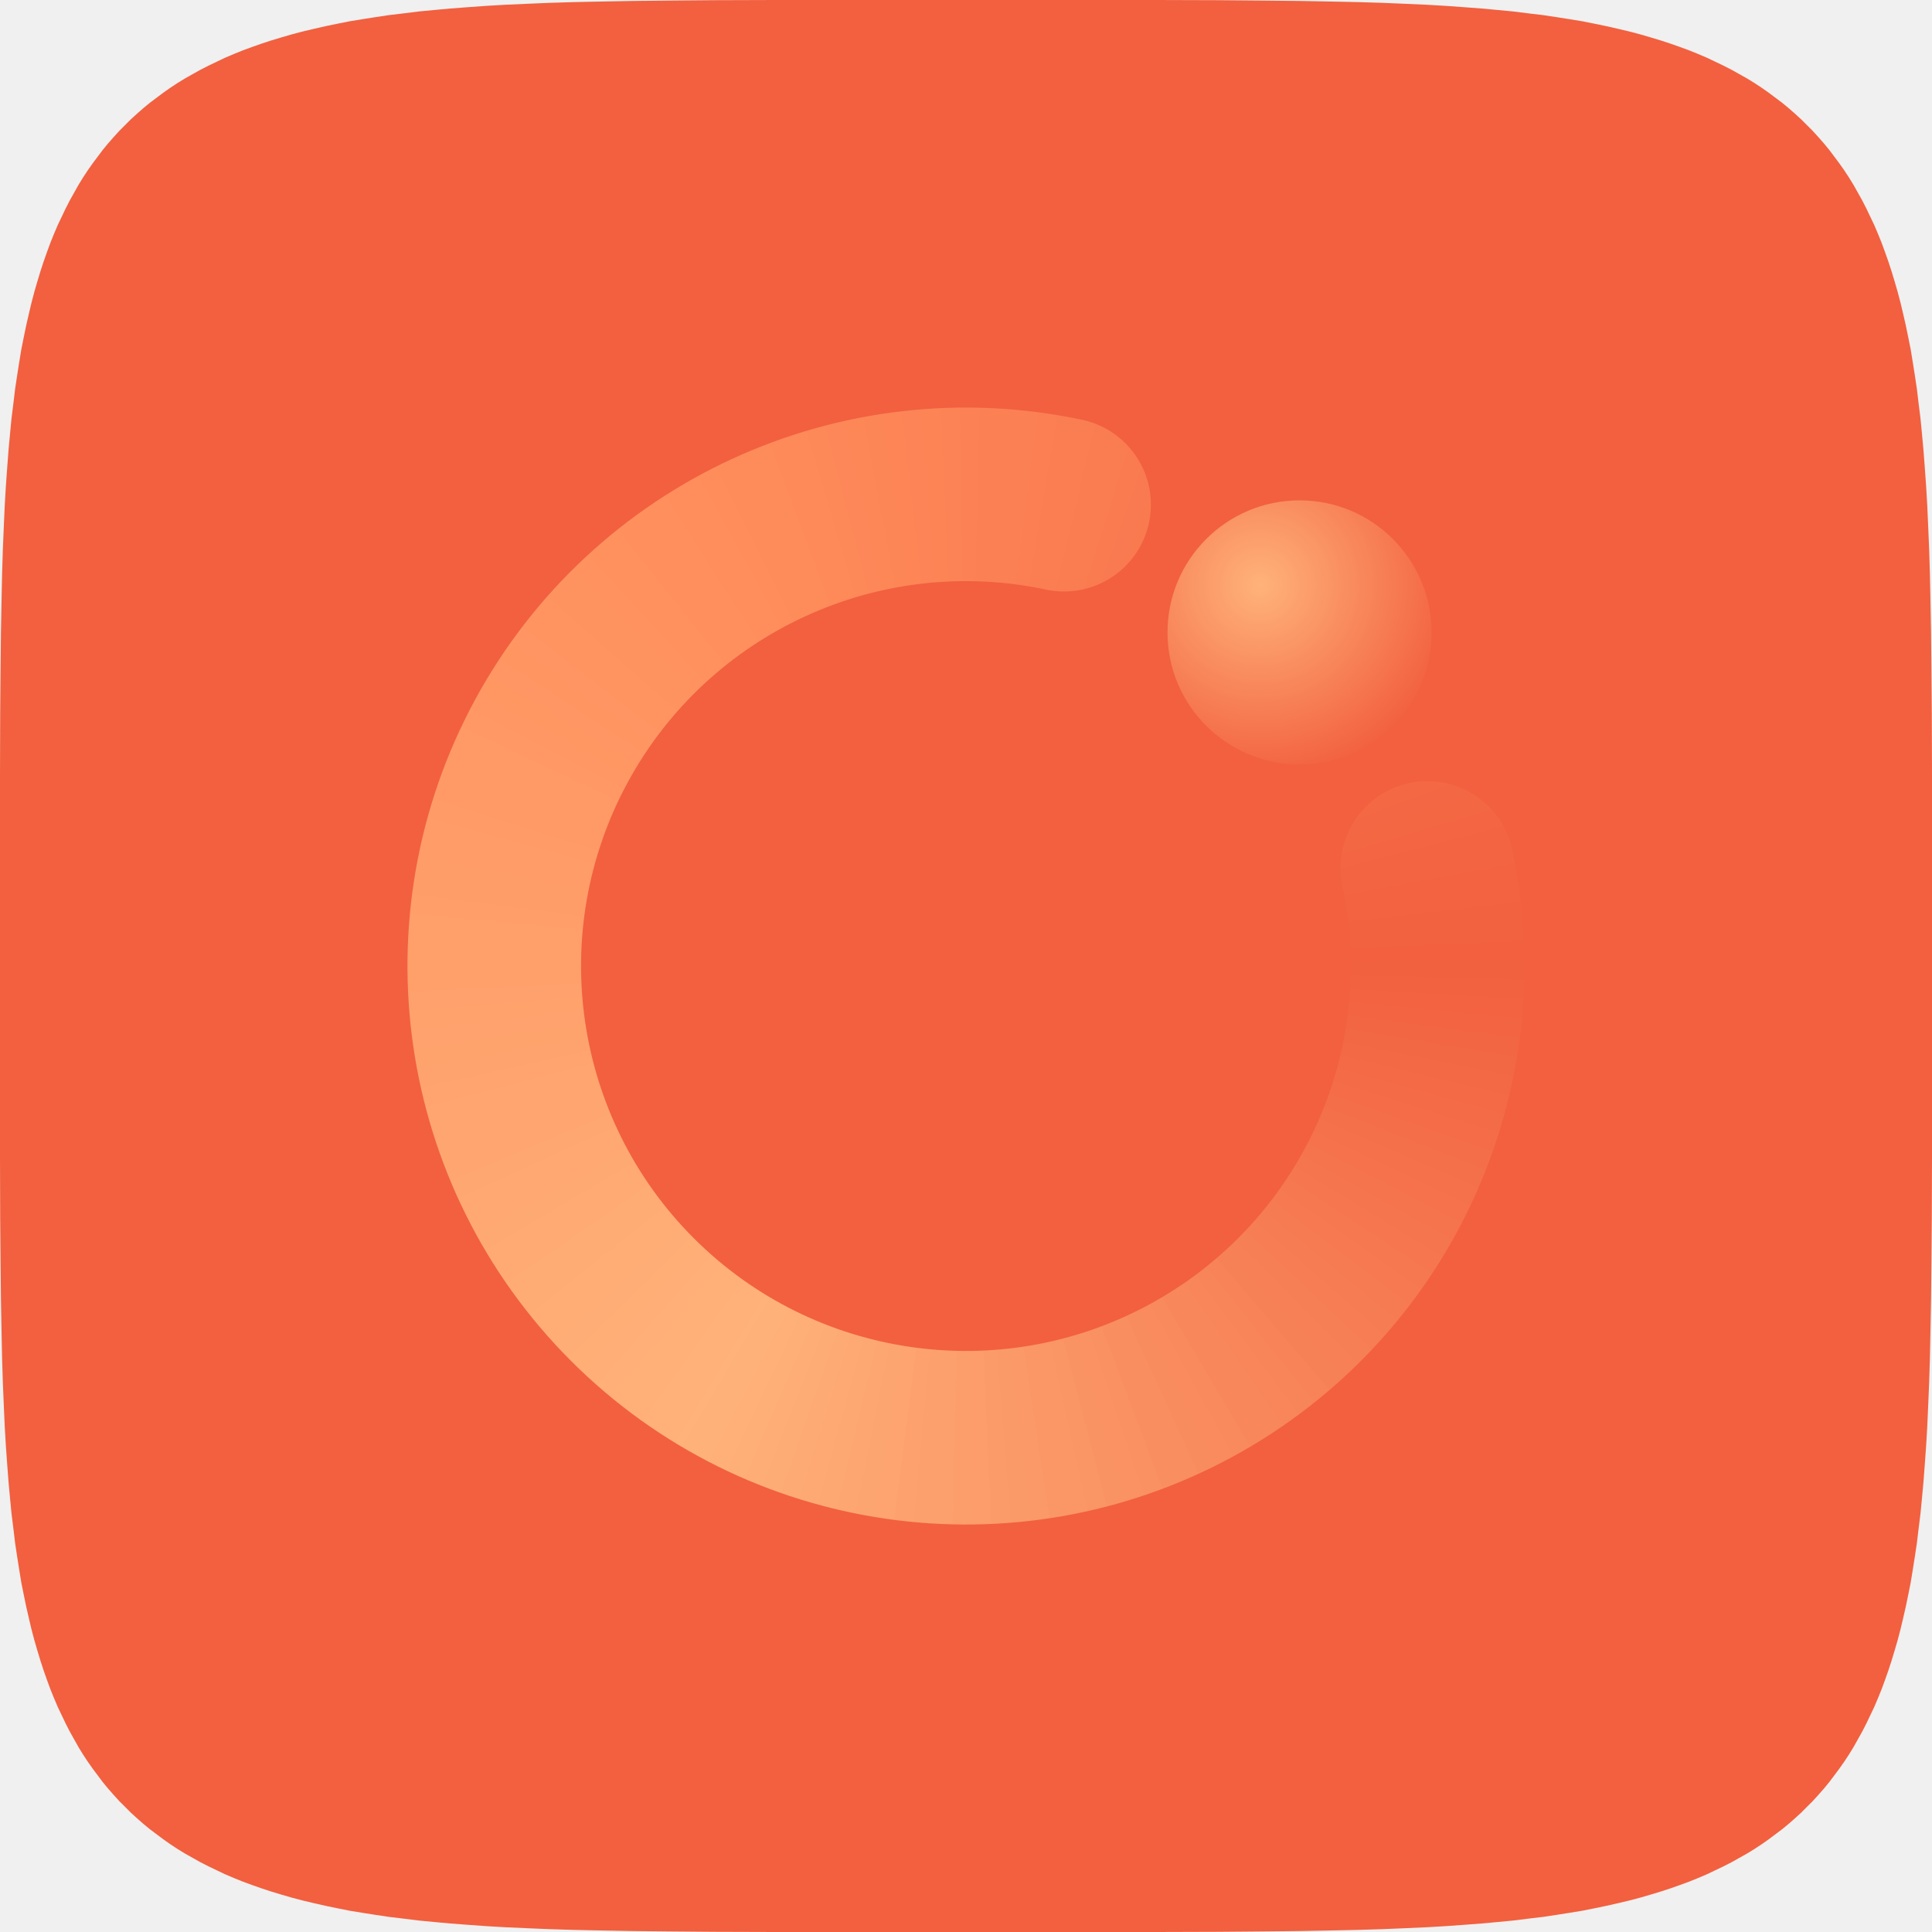
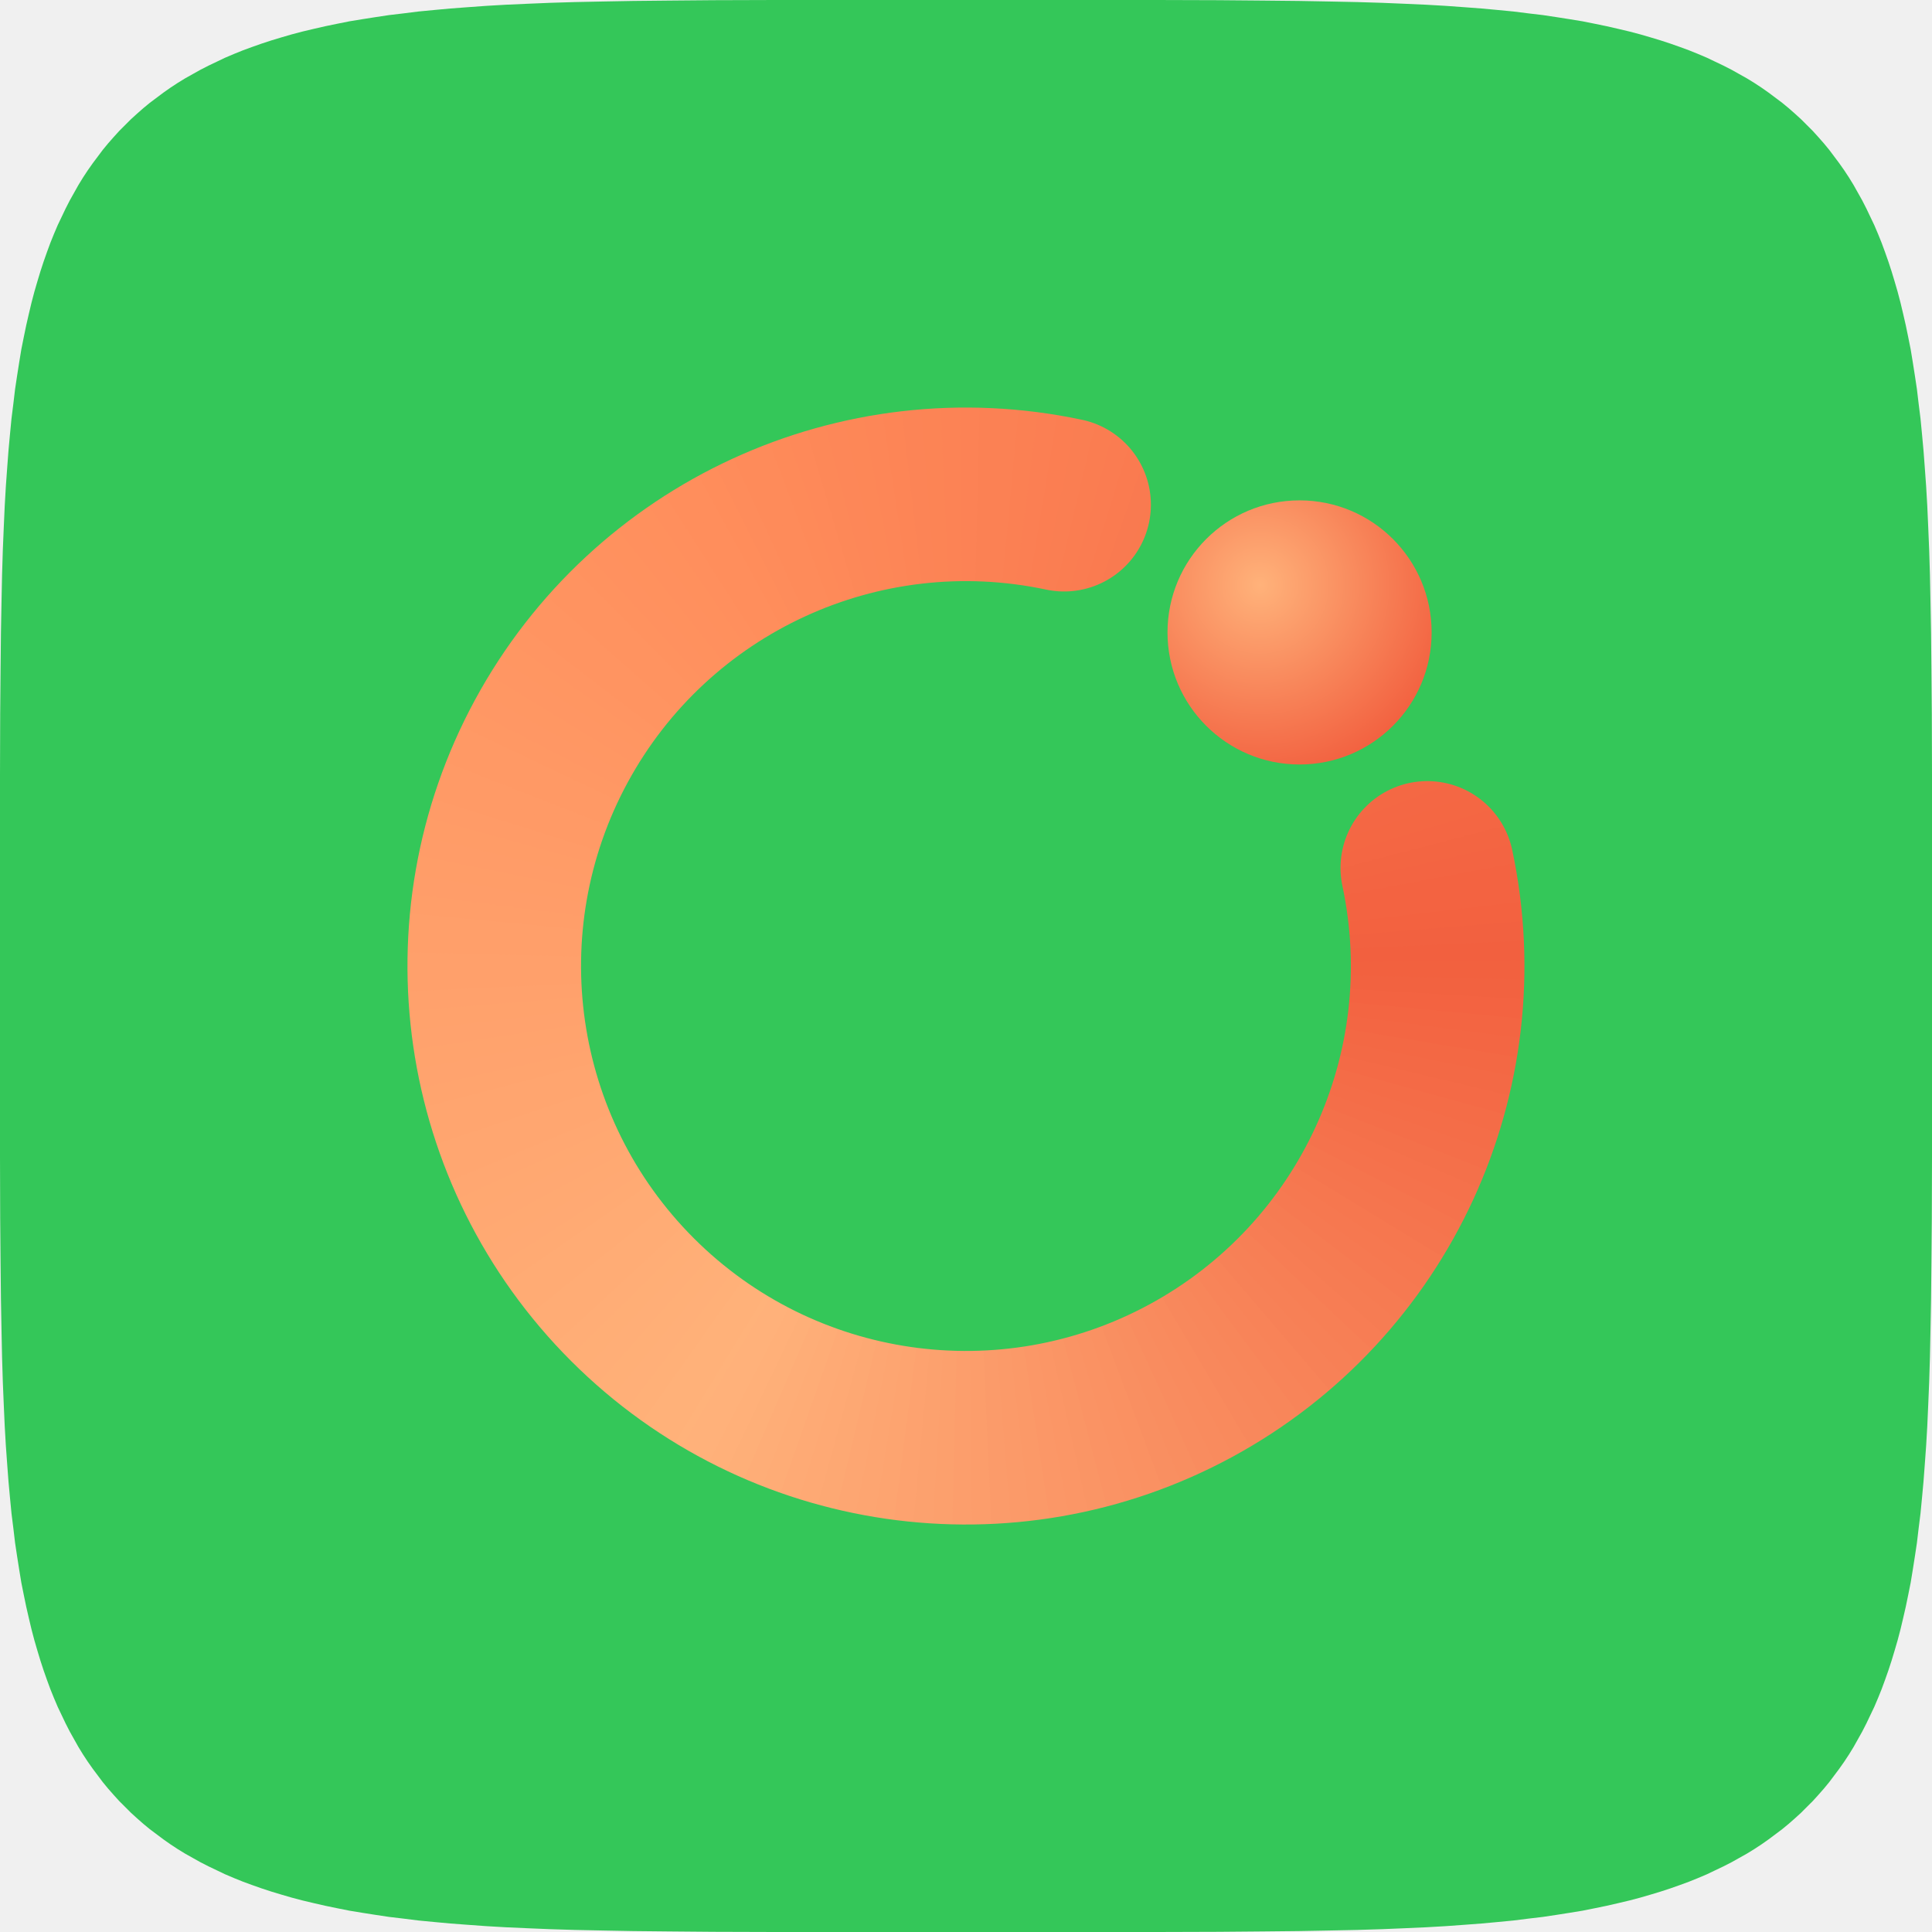
<svg xmlns="http://www.w3.org/2000/svg" width="1024" height="1024" viewBox="0 0 1024 1024">
  <defs>
    <mask id="m-orbit" maskUnits="userSpaceOnUse" x="0" y="0" width="1024" height="1024">
      <path d="M756.5 460.0A250 250 0 1 1 564.0 267.5" fill="none" stroke="#fff" stroke-width="92" stroke-linecap="round" />
    </mask>
    <radialGradient id="g-ball" cx="0.35" cy="0.32" r="0.75">
      <stop offset="0" stop-color="#FFB27A" />
      <stop offset="1" stop-color="#F2603F" />
    </radialGradient>
  </defs>
-   <path d="M1024.0 512.0L1024.0 613.4L1023.9 645.8L1023.7 669.3L1023.5 688.5L1023.2 704.9L1022.9 719.5L1022.5 732.6L1022.0 744.6L1021.5 755.8L1020.9 766.2L1020.2 775.9L1019.5 785.2L1018.7 793.9L1017.9 802.2L1016.9 810.2L1016.0 817.8L1014.9 825.1L1013.8 832.1L1012.7 838.8L1011.4 845.3L1010.1 851.6L1008.7 857.7L1007.3 863.6L1005.8 869.3L1004.2 874.8L1002.6 880.1L1000.9 885.3L999.1 890.4L997.3 895.3L995.4 900.0L993.4 904.7L991.3 909.1L989.2 913.5L987.0 917.8L984.7 921.9L982.4 926.0L980.0 929.9L977.5 933.7L974.9 937.4L972.2 941.0L969.5 944.6L966.7 948.0L963.8 951.3L960.8 954.6L957.7 957.7L954.6 960.8L951.3 963.8L948.0 966.7L944.6 969.5L941.0 972.2L937.4 974.9L933.7 977.5L929.9 980.0L926.0 982.4L921.9 984.7L917.8 987.0L913.5 989.2L909.1 991.3L904.7 993.4L900.0 995.4L895.3 997.3L890.4 999.1L885.3 1000.9L880.1 1002.6L874.8 1004.2L869.3 1005.8L863.6 1007.3L857.7 1008.7L851.6 1010.1L845.3 1011.4L838.8 1012.7L832.1 1013.8L825.1 1014.9L817.8 1016.0L810.2 1016.9L802.2 1017.9L793.9 1018.7L785.2 1019.5L775.9 1020.2L766.2 1020.9L755.8 1021.5L744.6 1022.0L732.6 1022.5L719.5 1022.9L704.9 1023.2L688.5 1023.5L669.3 1023.7L645.8 1023.9L613.4 1024.0L512.0 1024.0L410.6 1024.0L378.2 1023.9L354.7 1023.7L335.5 1023.5L319.1 1023.2L304.5 1022.9L291.4 1022.5L279.4 1022.0L268.2 1021.5L257.8 1020.9L248.1 1020.2L238.8 1019.5L230.1 1018.7L221.8 1017.9L213.8 1016.9L206.2 1016.0L198.9 1014.9L191.9 1013.8L185.2 1012.7L178.7 1011.4L172.4 1010.1L166.3 1008.7L160.4 1007.3L154.7 1005.8L149.2 1004.2L143.9 1002.6L138.7 1000.9L133.6 999.1L128.7 997.3L124.0 995.4L119.3 993.4L114.9 991.3L110.5 989.2L106.2 987.0L102.1 984.7L98.0 982.4L94.1 980.0L90.3 977.5L86.6 974.9L83.0 972.2L79.4 969.5L76.0 966.7L72.7 963.8L69.4 960.8L66.3 957.7L63.2 954.6L60.2 951.3L57.3 948.0L54.5 944.6L51.8 941.0L49.1 937.4L46.5 933.7L44.0 929.9L41.6 926.0L39.3 921.9L37.0 917.8L34.8 913.5L32.7 909.1L30.6 904.7L28.6 900.0L26.7 895.3L24.9 890.4L23.1 885.3L21.4 880.1L19.8 874.8L18.2 869.3L16.7 863.6L15.3 857.7L13.9 851.6L12.6 845.3L11.3 838.8L10.2 832.1L9.1 825.1L8.0 817.8L7.1 810.2L6.1 802.2L5.3 793.9L4.5 785.2L3.8 775.9L3.1 766.2L2.5 755.8L2.0 744.6L1.5 732.6L1.1 719.5L0.8 704.9L0.5 688.5L0.3 669.3L0.1 645.8L0.0 613.4L0.0 512.0L0.0 410.6L0.1 378.2L0.3 354.7L0.5 335.5L0.8 319.1L1.1 304.5L1.5 291.4L2.0 279.4L2.5 268.2L3.1 257.8L3.8 248.1L4.5 238.8L5.3 230.1L6.1 221.8L7.1 213.8L8.0 206.2L9.1 198.9L10.2 191.9L11.3 185.2L12.6 178.7L13.9 172.4L15.3 166.3L16.7 160.4L18.2 154.7L19.8 149.2L21.4 143.9L23.1 138.7L24.9 133.6L26.7 128.7L28.6 124.0L30.6 119.3L32.7 114.9L34.8 110.5L37.0 106.2L39.3 102.1L41.6 98.0L44.0 94.1L46.5 90.3L49.1 86.6L51.8 83.0L54.5 79.4L57.3 76.0L60.2 72.7L63.2 69.4L66.3 66.3L69.4 63.2L72.7 60.2L76.0 57.3L79.4 54.5L83.0 51.8L86.6 49.1L90.3 46.5L94.1 44.0L98.0 41.6L102.1 39.3L106.2 37.0L110.5 34.8L114.9 32.7L119.3 30.6L124.0 28.6L128.7 26.7L133.6 24.9L138.7 23.1L143.9 21.4L149.2 19.8L154.7 18.2L160.4 16.7L166.3 15.3L172.4 13.9L178.7 12.6L185.2 11.3L191.9 10.2L198.9 9.1L206.2 8.0L213.8 7.1L221.8 6.1L230.1 5.3L238.8 4.5L248.1 3.8L257.8 3.1L268.2 2.5L279.4 2.0L291.4 1.5L304.5 1.1L319.1 0.8L335.5 0.5L354.7 0.3L378.2 0.1L410.6 0.0L512.0 0.0L613.4 0.0L645.8 0.1L669.3 0.3L688.5 0.5L704.9 0.8L719.5 1.1L732.6 1.5L744.6 2.0L755.8 2.5L766.2 3.1L775.9 3.8L785.2 4.5L793.9 5.3L802.2 6.1L810.2 7.1L817.8 8.0L825.1 9.1L832.1 10.2L838.8 11.3L845.3 12.6L851.6 13.9L857.7 15.3L863.6 16.7L869.3 18.2L874.8 19.8L880.1 21.4L885.3 23.1L890.4 24.9L895.3 26.7L900.0 28.6L904.7 30.6L909.1 32.7L913.5 34.8L917.8 37.0L921.9 39.3L926.0 41.6L929.9 44.0L933.7 46.5L937.4 49.1L941.0 51.8L944.6 54.5L948.0 57.3L951.3 60.2L954.6 63.2L957.7 66.3L960.8 69.4L963.8 72.7L966.7 76.0L969.5 79.4L972.2 83.0L974.9 86.6L977.5 90.3L980.0 94.1L982.4 98.0L984.7 102.1L987.0 106.2L989.2 110.5L991.3 114.9L993.4 119.3L995.4 124.0L997.3 128.7L999.1 133.6L1000.9 138.7L1002.6 143.9L1004.2 149.2L1005.8 154.7L1007.3 160.4L1008.7 166.3L1010.1 172.4L1011.4 178.7L1012.7 185.2L1013.8 191.9L1014.9 198.9L1016.0 206.2L1016.9 213.8L1017.9 221.8L1018.7 230.1L1019.5 238.8L1020.2 248.1L1020.9 257.8L1021.5 268.2L1022.0 279.4L1022.5 291.4L1022.9 304.5L1023.2 319.1L1023.5 335.5L1023.7 354.7L1023.9 378.2L1024.0 410.6Z" fill="#F2603F" />
+   <path d="M1024.0 512.0L1024.0 613.4L1023.9 645.8L1023.7 669.3L1023.5 688.5L1023.2 704.9L1022.9 719.5L1022.5 732.6L1022.0 744.6L1021.5 755.8L1020.9 766.2L1020.2 775.9L1019.5 785.2L1018.7 793.9L1017.9 802.2L1016.9 810.2L1016.0 817.8L1014.9 825.1L1013.8 832.1L1012.7 838.8L1011.4 845.3L1010.1 851.6L1008.7 857.7L1007.3 863.6L1005.8 869.3L1004.2 874.8L1002.6 880.1L1000.9 885.3L999.1 890.4L997.3 895.3L995.4 900.0L993.4 904.7L991.3 909.1L989.2 913.5L987.0 917.8L984.7 921.9L982.4 926.0L980.0 929.9L977.5 933.7L974.9 937.4L972.2 941.0L969.5 944.6L966.7 948.0L963.8 951.3L960.8 954.6L957.7 957.7L954.6 960.8L951.3 963.8L948.0 966.7L944.6 969.5L941.0 972.2L937.4 974.9L933.7 977.5L929.9 980.0L926.0 982.4L921.9 984.7L917.8 987.0L913.5 989.2L909.1 991.3L904.7 993.4L900.0 995.4L895.3 997.3L890.4 999.1L885.3 1000.9L880.1 1002.6L874.8 1004.2L869.3 1005.8L863.6 1007.3L857.7 1008.7L851.6 1010.1L845.3 1011.4L838.8 1012.7L832.1 1013.8L825.1 1014.9L817.8 1016.0L810.2 1016.9L802.2 1017.9L793.9 1018.7L785.2 1019.5L775.9 1020.2L766.2 1020.9L755.8 1021.5L744.6 1022.0L732.6 1022.5L719.5 1022.9L704.9 1023.2L688.5 1023.5L669.3 1023.7L645.8 1023.9L613.4 1024.0L512.0 1024.0L410.6 1024.0L378.2 1023.9L354.7 1023.7L335.5 1023.5L319.1 1023.2L304.5 1022.9L291.4 1022.5L279.4 1022.0L268.2 1021.5L257.8 1020.9L248.1 1020.2L238.8 1019.5L230.1 1018.7L221.8 1017.9L213.8 1016.9L206.2 1016.0L198.9 1014.9L191.9 1013.8L185.2 1012.7L178.7 1011.4L172.4 1010.1L166.3 1008.7L160.4 1007.3L154.7 1005.8L149.2 1004.2L143.9 1002.6L138.7 1000.9L133.6 999.1L128.7 997.3L124.0 995.4L119.3 993.4L114.9 991.3L110.5 989.2L106.2 987.0L102.1 984.7L98.0 982.4L94.1 980.0L90.3 977.5L86.6 974.9L83.0 972.2L79.4 969.5L76.0 966.7L72.7 963.8L69.4 960.8L66.3 957.7L63.2 954.6L60.2 951.3L57.3 948.0L54.5 944.6L51.8 941.0L49.1 937.4L46.5 933.7L44.0 929.9L41.6 926.0L39.3 921.9L37.0 917.8L34.8 913.5L32.7 909.1L30.6 904.7L28.6 900.0L26.7 895.3L24.9 890.4L23.1 885.3L21.4 880.1L19.8 874.8L18.2 869.3L16.7 863.6L15.3 857.7L13.9 851.6L12.6 845.3L11.3 838.8L10.2 832.1L9.1 825.1L8.0 817.8L7.1 810.2L6.1 802.2L5.3 793.9L4.5 785.2L3.8 775.9L3.1 766.2L2.5 755.8L2.0 744.6L1.5 732.6L1.1 719.5L0.8 704.9L0.5 688.5L0.3 669.3L0.1 645.8L0.0 613.4L0.0 512.0L0.0 410.6L0.1 378.2L0.3 354.7L0.5 335.5L0.8 319.1L1.1 304.5L1.5 291.4L2.0 279.4L2.5 268.2L3.1 257.8L3.8 248.1L4.5 238.8L5.3 230.1L6.1 221.8L7.1 213.8L8.0 206.2L9.1 198.9L10.2 191.9L11.3 185.2L12.6 178.7L13.9 172.4L15.3 166.3L16.7 160.4L18.2 154.7L19.8 149.2L21.4 143.9L23.1 138.7L24.9 133.6L26.7 128.7L28.6 124.0L30.6 119.3L32.7 114.9L34.8 110.5L37.0 106.2L39.3 102.1L41.6 98.0L44.0 94.1L46.5 90.3L49.1 86.6L51.8 83.0L54.5 79.4L57.3 76.0L60.2 72.7L63.2 69.4L66.3 66.3L69.4 63.2L72.7 60.2L76.0 57.3L79.4 54.5L83.0 51.8L86.6 49.1L90.3 46.5L94.1 44.0L98.0 41.6L102.1 39.3L106.2 37.0L110.5 34.8L114.9 32.7L119.3 30.6L124.0 28.6L128.7 26.7L133.6 24.9L138.7 23.1L143.9 21.4L149.2 19.8L154.7 18.2L160.4 16.7L166.3 15.3L172.4 13.9L178.7 12.6L185.2 11.3L191.9 10.2L198.9 9.1L206.2 8.0L213.8 7.1L221.8 6.1L230.1 5.3L238.8 4.5L248.1 3.8L257.8 3.1L268.2 2.5L279.4 2.0L291.4 1.5L304.5 1.1L319.1 0.8L335.5 0.5L354.7 0.3L378.2 0.1L410.6 0.0L512.0 0.0L613.4 0.0L645.8 0.1L669.3 0.3L688.5 0.5L704.9 0.8L719.5 1.1L732.6 1.5L744.6 2.0L755.8 2.5L766.2 3.1L775.9 3.8L785.2 4.5L793.9 5.3L802.2 6.1L810.2 7.1L817.8 8.0L825.1 9.1L832.1 10.2L838.8 11.3L845.3 12.6L851.6 13.9L857.7 15.3L863.6 16.7L869.3 18.2L874.8 19.8L880.1 21.4L885.3 23.1L890.4 24.9L895.3 26.7L900.0 28.6L904.7 30.6L909.1 32.7L913.5 34.8L917.8 37.0L921.9 39.3L926.0 41.6L929.9 44.0L933.7 46.5L937.4 49.1L941.0 51.8L944.6 54.5L948.0 57.3L951.3 60.2L954.6 63.2L957.7 66.3L960.8 69.4L963.8 72.7L966.7 76.0L969.5 79.4L972.2 83.0L974.9 86.6L977.5 90.3L980.0 94.1L982.4 98.0L984.7 102.1L987.0 106.2L989.2 110.5L991.3 114.9L993.4 119.3L995.4 124.0L997.3 128.7L999.1 133.6L1000.9 138.7L1002.6 143.9L1004.2 149.2L1005.8 154.7L1007.3 160.4L1008.7 166.3L1010.1 172.4L1011.4 178.7L1012.7 185.2L1013.8 191.9L1014.9 198.9L1016.0 206.2L1016.9 213.8L1017.9 221.8L1018.7 230.1L1019.5 238.8L1020.2 248.1L1020.9 257.8L1021.5 268.2L1022.0 279.4L1022.5 291.4L1022.9 304.5L1023.2 319.1L1023.5 335.5L1023.7 354.7L1023.9 378.2L1024.0 410.6Z" fill="#34C759" />
  <g mask="url(#m-orbit)">
    <rect x="-1024" y="-1024" width="3072" height="3072" fill="#f9774e" />
    <path d="M512 512L-242.0 1850.2L-315.6 1806.0Z" fill="#ffb27a" />
    <path d="M512 512L-288.3 1823.1L-360.2 1776.3Z" fill="#ffb179" />
    <path d="M512 512L-333.5 1794.3L-403.8 1745.1Z" fill="#ffb179" />
    <path d="M512 512L-377.8 1764.0L-446.3 1712.4Z" fill="#ffb078" />
    <path d="M512 512L-420.9 1732.2L-487.6 1678.2Z" fill="#ffaf78" />
    <path d="M512 512L-462.9 1698.9L-527.7 1642.6Z" fill="#ffaf77" />
    <path d="M512 512L-503.8 1664.2L-566.5 1605.7Z" fill="#ffae77" />
    <path d="M512 512L-543.4 1628.0L-604.0 1567.4Z" fill="#ffae76" />
    <path d="M512 512L-581.7 1590.5L-640.2 1527.8Z" fill="#ffad76" />
    <path d="M512 512L-618.6 1551.7L-674.9 1486.9Z" fill="#ffac75" />
    <path d="M512 512L-654.2 1511.6L-708.2 1444.9Z" fill="#ffac75" />
    <path d="M512 512L-688.4 1470.3L-740.0 1401.8Z" fill="#ffab74" />
    <path d="M512 512L-721.1 1427.8L-770.3 1357.5Z" fill="#ffab74" />
    <path d="M512 512L-752.3 1384.2L-799.1 1312.3Z" fill="#ffaa73" />
    <path d="M512 512L-782.0 1339.6L-826.2 1266.0Z" fill="#ffa973" />
    <path d="M512 512L-810.1 1293.9L-851.7 1218.9Z" fill="#ffa972" />
    <path d="M512 512L-836.6 1247.3L-875.5 1170.8Z" fill="#ffa872" />
    <path d="M512 512L-861.4 1199.8L-897.7 1122.0Z" fill="#ffa871" />
    <path d="M512 512L-884.6 1151.4L-918.1 1072.5Z" fill="#ffa771" />
    <path d="M512 512L-906.1 1102.3L-936.8 1022.2Z" fill="#ffa670" />
    <path d="M512 512L-925.8 1052.4L-953.7 971.3Z" fill="#ffa670" />
    <path d="M512 512L-943.8 1001.9L-968.9 919.9Z" fill="#ffa56f" />
    <path d="M512 512L-960.0 950.8L-982.2 868.0Z" fill="#ffa56f" />
    <path d="M512 512L-974.4 899.2L-993.7 815.6Z" fill="#ffa46e" />
    <path d="M512 512L-987.0 847.1L-1003.4 762.9Z" fill="#ffa36e" />
    <path d="M512 512L-997.8 794.5L-1011.2 709.8Z" fill="#ffa36d" />
    <path d="M512 512L-1006.7 741.7L-1017.2 656.6Z" fill="#ffa26d" />
    <path d="M512 512L-1013.8 688.5L-1021.3 603.1Z" fill="#ffa26c" />
    <path d="M512 512L-1019.1 635.2L-1023.5 549.5Z" fill="#ffa16c" />
    <path d="M512 512L-1022.4 581.7L-1023.9 495.9Z" fill="#ffa06b" />
    <path d="M512 512L-1023.9 528.1L-1022.4 442.3Z" fill="#ffa06b" />
    <path d="M512 512L-1023.5 474.5L-1019.1 388.8Z" fill="#ff9f6a" />
    <path d="M512 512L-1021.3 420.9L-1013.8 335.5Z" fill="#ff9f6a" />
    <path d="M512 512L-1017.2 367.4L-1006.7 282.3Z" fill="#ff9e69" />
    <path d="M512 512L-1011.2 314.2L-997.8 229.5Z" fill="#ff9d69" />
    <path d="M512 512L-1003.4 261.1L-987.0 176.9Z" fill="#ff9d68" />
    <path d="M512 512L-993.7 208.4L-974.4 124.8Z" fill="#ff9c68" />
    <path d="M512 512L-982.2 156.0L-960.0 73.2Z" fill="#ff9c67" />
    <path d="M512 512L-968.9 104.1L-943.8 22.1Z" fill="#ff9b67" />
    <path d="M512 512L-953.7 52.7L-925.8 -28.4Z" fill="#ff9a66" />
    <path d="M512 512L-936.8 1.8L-906.1 -78.3Z" fill="#ff9a66" />
    <path d="M512 512L-918.1 -48.5L-884.6 -127.4Z" fill="#ff9965" />
    <path d="M512 512L-897.7 -98.0L-861.4 -175.8Z" fill="#ff9965" />
    <path d="M512 512L-875.5 -146.8L-836.6 -223.3Z" fill="#ff9864" />
    <path d="M512 512L-851.7 -194.9L-810.1 -269.9Z" fill="#ff9764" />
    <path d="M512 512L-826.2 -242.0L-782.0 -315.6Z" fill="#ff9763" />
    <path d="M512 512L-799.1 -288.3L-752.3 -360.2Z" fill="#ff9663" />
    <path d="M512 512L-770.3 -333.5L-721.1 -403.8Z" fill="#ff9662" />
    <path d="M512 512L-740.0 -377.8L-688.4 -446.3Z" fill="#ff9562" />
    <path d="M512 512L-708.2 -420.9L-654.2 -487.6Z" fill="#ff9461" />
    <path d="M512 512L-674.9 -462.9L-618.6 -527.7Z" fill="#ff9461" />
    <path d="M512 512L-640.2 -503.8L-581.7 -566.5Z" fill="#ff9360" />
    <path d="M512 512L-604.0 -543.4L-543.4 -604.0Z" fill="#ff9360" />
    <path d="M512 512L-566.5 -581.7L-503.8 -640.2Z" fill="#ff925f" />
    <path d="M512 512L-527.7 -618.6L-462.9 -674.9Z" fill="#ff915f" />
    <path d="M512 512L-487.6 -654.2L-420.9 -708.2Z" fill="#ff915e" />
    <path d="M512 512L-446.3 -688.4L-377.8 -740.0Z" fill="#ff905e" />
    <path d="M512 512L-403.8 -721.1L-333.5 -770.3Z" fill="#ff905d" />
    <path d="M512 512L-360.2 -752.3L-288.3 -799.1Z" fill="#ff8f5d" />
    <path d="M512 512L-315.6 -782.0L-242.0 -826.2Z" fill="#ff8e5c" />
    <path d="M512 512L-269.9 -810.1L-194.9 -851.7Z" fill="#ff8e5c" />
    <path d="M512 512L-223.3 -836.6L-146.8 -875.5Z" fill="#ff8d5b" />
    <path d="M512 512L-175.8 -861.4L-98.0 -897.7Z" fill="#fe8c5b" />
    <path d="M512 512L-127.4 -884.6L-48.5 -918.1Z" fill="#fe8b5a" />
    <path d="M512 512L-78.3 -906.1L1.8 -936.8Z" fill="#fe8b5a" />
    <path d="M512 512L-28.4 -925.8L52.7 -953.7Z" fill="#fe8a59" />
    <path d="M512 512L22.1 -943.8L104.1 -968.9Z" fill="#fe8959" />
    <path d="M512 512L73.2 -960.0L156.0 -982.2Z" fill="#fd8858" />
    <path d="M512 512L124.8 -974.4L208.4 -993.7Z" fill="#fd8758" />
    <path d="M512 512L176.9 -987.0L261.1 -1003.4Z" fill="#fd8757" />
    <path d="M512 512L229.5 -997.8L314.2 -1011.2Z" fill="#fd8657" />
    <path d="M512 512L282.3 -1006.7L367.4 -1017.2Z" fill="#fd8556" />
    <path d="M512 512L335.5 -1013.8L420.9 -1021.3Z" fill="#fc8456" />
    <path d="M512 512L388.8 -1019.1L474.5 -1023.5Z" fill="#fc8455" />
    <path d="M512 512L442.3 -1022.4L528.1 -1023.9Z" fill="#fc8355" />
    <path d="M512 512L495.9 -1023.9L581.7 -1022.4Z" fill="#fc8255" />
    <path d="M512 512L549.5 -1023.5L635.2 -1019.1Z" fill="#fb8154" />
    <path d="M512 512L603.1 -1021.3L688.5 -1013.8Z" fill="#fb8154" />
    <path d="M512 512L656.6 -1017.2L741.7 -1006.7Z" fill="#fb8053" />
    <path d="M512 512L709.8 -1011.2L794.5 -997.8Z" fill="#fb7f53" />
    <path d="M512 512L762.9 -1003.4L847.1 -987.0Z" fill="#fb7e52" />
    <path d="M512 512L815.6 -993.7L899.2 -974.4Z" fill="#fa7e52" />
    <path d="M512 512L868.0 -982.2L950.8 -960.0Z" fill="#fa7d51" />
    <path d="M512 512L919.9 -968.9L1001.9 -943.8Z" fill="#fa7c51" />
    <path d="M512 512L971.3 -953.7L1052.4 -925.8Z" fill="#fa7b50" />
    <path d="M512 512L1022.2 -936.8L1102.3 -906.1Z" fill="#f97a50" />
    <path d="M512 512L1072.5 -918.1L1151.4 -884.6Z" fill="#f97a4f" />
    <path d="M512 512L1122.0 -897.7L1199.8 -861.4Z" fill="#f9794f" />
    <path d="M512 512L1170.8 -875.5L1247.3 -836.6Z" fill="#f9784e" />
    <path d="M512 512L1218.9 -851.7L1293.9 -810.1Z" fill="#f9774e" />
    <path d="M512 512L1266.0 -826.2L1339.6 -782.0Z" fill="#f8774d" />
    <path d="M512 512L1312.3 -799.1L1384.2 -752.3Z" fill="#f8764d" />
    <path d="M512 512L1357.5 -770.3L1427.8 -721.1Z" fill="#f8754c" />
    <path d="M512 512L1401.8 -740.0L1470.3 -688.4Z" fill="#f8744c" />
    <path d="M512 512L1444.9 -708.2L1511.6 -654.2Z" fill="#f8744b" />
    <path d="M512 512L1486.9 -674.9L1551.7 -618.6Z" fill="#f7734b" />
    <path d="M512 512L1527.8 -640.2L1590.5 -581.7Z" fill="#f7724a" />
    <path d="M512 512L1567.4 -604.0L1628.0 -543.4Z" fill="#f7714a" />
    <path d="M512 512L1605.7 -566.5L1664.2 -503.8Z" fill="#f77049" />
    <path d="M512 512L1642.6 -527.7L1698.9 -462.9Z" fill="#f67049" />
    <path d="M512 512L1678.2 -487.6L1732.2 -420.9Z" fill="#f66f48" />
    <path d="M512 512L1712.4 -446.3L1764.0 -377.8Z" fill="#f66e48" />
    <path d="M512 512L1745.1 -403.8L1794.3 -333.5Z" fill="#f66d47" />
    <path d="M512 512L1776.3 -360.2L1823.1 -288.3Z" fill="#f66d47" />
    <path d="M512 512L1806.0 -315.6L1850.2 -242.0Z" fill="#f56c46" />
    <path d="M512 512L1834.1 -269.9L1875.7 -194.9Z" fill="#f56b46" />
    <path d="M512 512L1860.6 -223.3L1899.5 -146.8Z" fill="#f56a46" />
    <path d="M512 512L1885.4 -175.8L1921.7 -98.0Z" fill="#f56a45" />
    <path d="M512 512L1908.6 -127.4L1942.1 -48.5Z" fill="#f46945" />
    <path d="M512 512L1930.1 -78.3L1960.8 1.8Z" fill="#f46844" />
    <path d="M512 512L1949.8 -28.4L1977.7 52.7Z" fill="#f46744" />
    <path d="M512 512L1967.8 22.1L1992.9 104.1Z" fill="#f46743" />
    <path d="M512 512L1984.0 73.2L2006.2 156.0Z" fill="#f46643" />
    <path d="M512 512L1998.4 124.8L2017.7 208.4Z" fill="#f36542" />
    <path d="M512 512L2011.0 176.9L2027.4 261.1Z" fill="#f36442" />
    <path d="M512 512L2021.8 229.5L2035.2 314.2Z" fill="#f36341" />
    <path d="M512 512L2030.7 282.3L2041.2 367.4Z" fill="#f36341" />
    <path d="M512 512L2037.8 335.5L2045.3 420.9Z" fill="#f36240" />
    <path d="M512 512L2043.1 388.8L2047.5 474.5Z" fill="#f26140" />
    <path d="M512 512L2046.4 442.3L2047.9 528.1Z" fill="#f2603f" />
    <path d="M512 512L2047.9 495.9L2046.4 581.7Z" fill="#f2613f" />
    <path d="M512 512L2047.5 549.5L2043.1 635.2Z" fill="#f26240" />
    <path d="M512 512L2045.3 603.1L2037.8 688.5Z" fill="#f36341" />
    <path d="M512 512L2041.2 656.6L2030.7 741.7Z" fill="#f36542" />
    <path d="M512 512L2035.2 709.8L2021.8 794.5Z" fill="#f36643" />
    <path d="M512 512L2027.4 762.9L2011.0 847.1Z" fill="#f36844" />
    <path d="M512 512L2017.7 815.6L1998.4 899.2Z" fill="#f36945" />
    <path d="M512 512L2006.2 868.0L1984.0 950.8Z" fill="#f46a46" />
    <path d="M512 512L1992.9 919.9L1967.8 1001.9Z" fill="#f46c47" />
    <path d="M512 512L1977.7 971.3L1949.8 1052.4Z" fill="#f46d48" />
    <path d="M512 512L1960.8 1022.2L1930.1 1102.3Z" fill="#f46e49" />
    <path d="M512 512L1942.1 1072.5L1908.6 1151.4Z" fill="#f4704a" />
    <path d="M512 512L1921.7 1122.0L1885.4 1199.8Z" fill="#f5714b" />
    <path d="M512 512L1899.5 1170.8L1860.6 1247.3Z" fill="#f5724c" />
    <path d="M512 512L1875.7 1218.9L1834.1 1293.9Z" fill="#f5744d" />
    <path d="M512 512L1850.2 1266.0L1806.0 1339.6Z" fill="#f5754e" />
    <path d="M512 512L1823.1 1312.3L1776.3 1384.2Z" fill="#f6774f" />
    <path d="M512 512L1794.3 1357.5L1745.1 1427.8Z" fill="#f67850" />
    <path d="M512 512L1764.0 1401.8L1712.4 1470.3Z" fill="#f67951" />
    <path d="M512 512L1732.2 1444.9L1678.2 1511.6Z" fill="#f67b52" />
    <path d="M512 512L1698.9 1486.9L1642.6 1551.7Z" fill="#f67c53" />
    <path d="M512 512L1664.2 1527.8L1605.7 1590.5Z" fill="#f77d54" />
    <path d="M512 512L1628.0 1567.4L1567.4 1628.0Z" fill="#f77f55" />
    <path d="M512 512L1590.5 1605.7L1527.8 1664.2Z" fill="#f78056" />
    <path d="M512 512L1551.7 1642.6L1486.9 1698.9Z" fill="#f78157" />
    <path d="M512 512L1511.6 1678.2L1444.9 1732.2Z" fill="#f88358" />
    <path d="M512 512L1470.3 1712.4L1401.8 1764.0Z" fill="#f88459" />
    <path d="M512 512L1427.8 1745.1L1357.5 1794.3Z" fill="#f8865a" />
    <path d="M512 512L1384.2 1776.3L1312.3 1823.1Z" fill="#f8875b" />
    <path d="M512 512L1339.6 1806.0L1266.0 1850.2Z" fill="#f8885c" />
    <path d="M512 512L1293.9 1834.1L1218.9 1875.7Z" fill="#f98a5d" />
    <path d="M512 512L1247.3 1860.6L1170.8 1899.5Z" fill="#f98b5e" />
    <path d="M512 512L1199.8 1885.4L1122.0 1921.7Z" fill="#f98c5f" />
    <path d="M512 512L1151.4 1908.6L1072.5 1942.1Z" fill="#f98e60" />
    <path d="M512 512L1102.3 1930.1L1022.2 1960.8Z" fill="#f98f61" />
    <path d="M512 512L1052.4 1949.8L971.3 1977.7Z" fill="#fa9162" />
    <path d="M512 512L1001.9 1967.8L919.9 1992.9Z" fill="#fa9263" />
    <path d="M512 512L950.8 1984.0L868.0 2006.2Z" fill="#fa9364" />
    <path d="M512 512L899.2 1998.4L815.6 2017.7Z" fill="#fa9565" />
    <path d="M512 512L847.1 2011.0L762.9 2027.4Z" fill="#fb9666" />
    <path d="M512 512L794.5 2021.8L709.8 2035.2Z" fill="#fb9767" />
    <path d="M512 512L741.7 2030.7L656.6 2041.2Z" fill="#fb9968" />
    <path d="M512 512L688.5 2037.8L603.1 2045.3Z" fill="#fb9a69" />
    <path d="M512 512L635.2 2043.1L549.5 2047.5Z" fill="#fb9b6a" />
    <path d="M512 512L581.7 2046.4L495.9 2047.9Z" fill="#fc9d6b" />
    <path d="M512 512L528.1 2047.9L442.3 2046.4Z" fill="#fc9e6c" />
    <path d="M512 512L474.5 2047.5L388.8 2043.1Z" fill="#fca06d" />
    <path d="M512 512L420.9 2045.3L335.5 2037.8Z" fill="#fca16e" />
    <path d="M512 512L367.4 2041.2L282.3 2030.7Z" fill="#fda26f" />
    <path d="M512 512L314.2 2035.2L229.5 2021.8Z" fill="#fda470" />
    <path d="M512 512L261.1 2027.4L176.9 2011.0Z" fill="#fda571" />
    <path d="M512 512L208.4 2017.7L124.8 1998.4Z" fill="#fda672" />
    <path d="M512 512L156.0 2006.2L73.2 1984.0Z" fill="#fda873" />
    <path d="M512 512L104.1 1992.9L22.1 1967.8Z" fill="#fea974" />
    <path d="M512 512L52.7 1977.7L-28.4 1949.8Z" fill="#feaa75" />
    <path d="M512 512L1.8 1960.8L-78.3 1930.1Z" fill="#feac76" />
    <path d="M512 512L-48.5 1942.1L-127.4 1908.6Z" fill="#fead77" />
    <path d="M512 512L-98.0 1921.7L-175.8 1885.4Z" fill="#feaf78" />
    <path d="M512 512L-146.8 1899.5L-223.3 1860.6Z" fill="#ffb079" />
    <path d="M512 512L-194.9 1875.7L-269.9 1834.1Z" fill="#ffb17a" />
  </g>
  <circle cx="688.8" cy="335.2" r="70" fill="url(#g-ball)" />
</svg>
